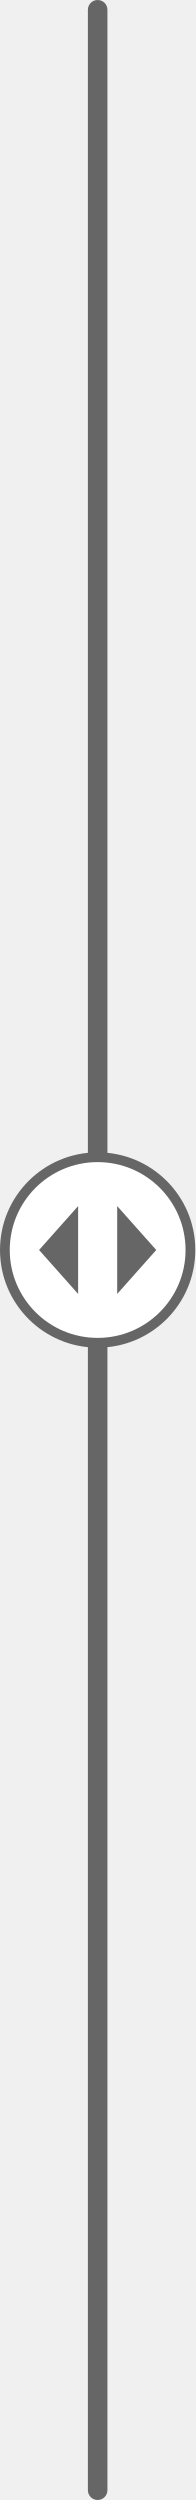
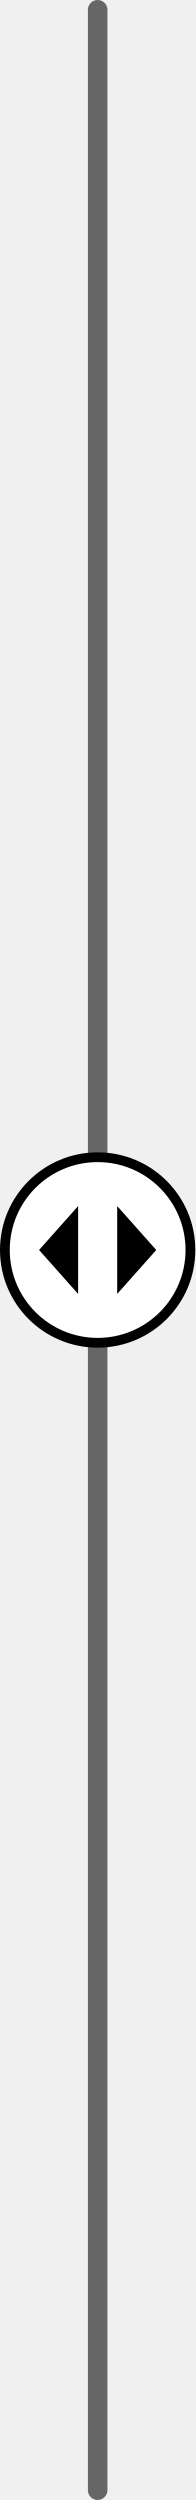
<svg xmlns="http://www.w3.org/2000/svg" viewBox="0 0 40 512" fill="none">
  <rect x="18" width="4" height="512" rx="2" fill="#666" />
  <rect x="1" y="237" width="38" height="38" rx="19" fill="#fff" />
-   <rect x="1" y="237" width="38" height="38" rx="19" stroke="#666" stroke-width="2" />
-   <path d="m16 247-8 9 8 9v-18Zm16 9-8-9v18l8-9Z" fill="#666" />
+   <rect x="1" y="237" width="38" height="38" rx="19" stroke="currentColor" stroke-width="2" />
+   <path d="m16 247-8 9 8 9v-18Zm16 9-8-9v18l8-9Z" fill="currentColor" />
</svg>
